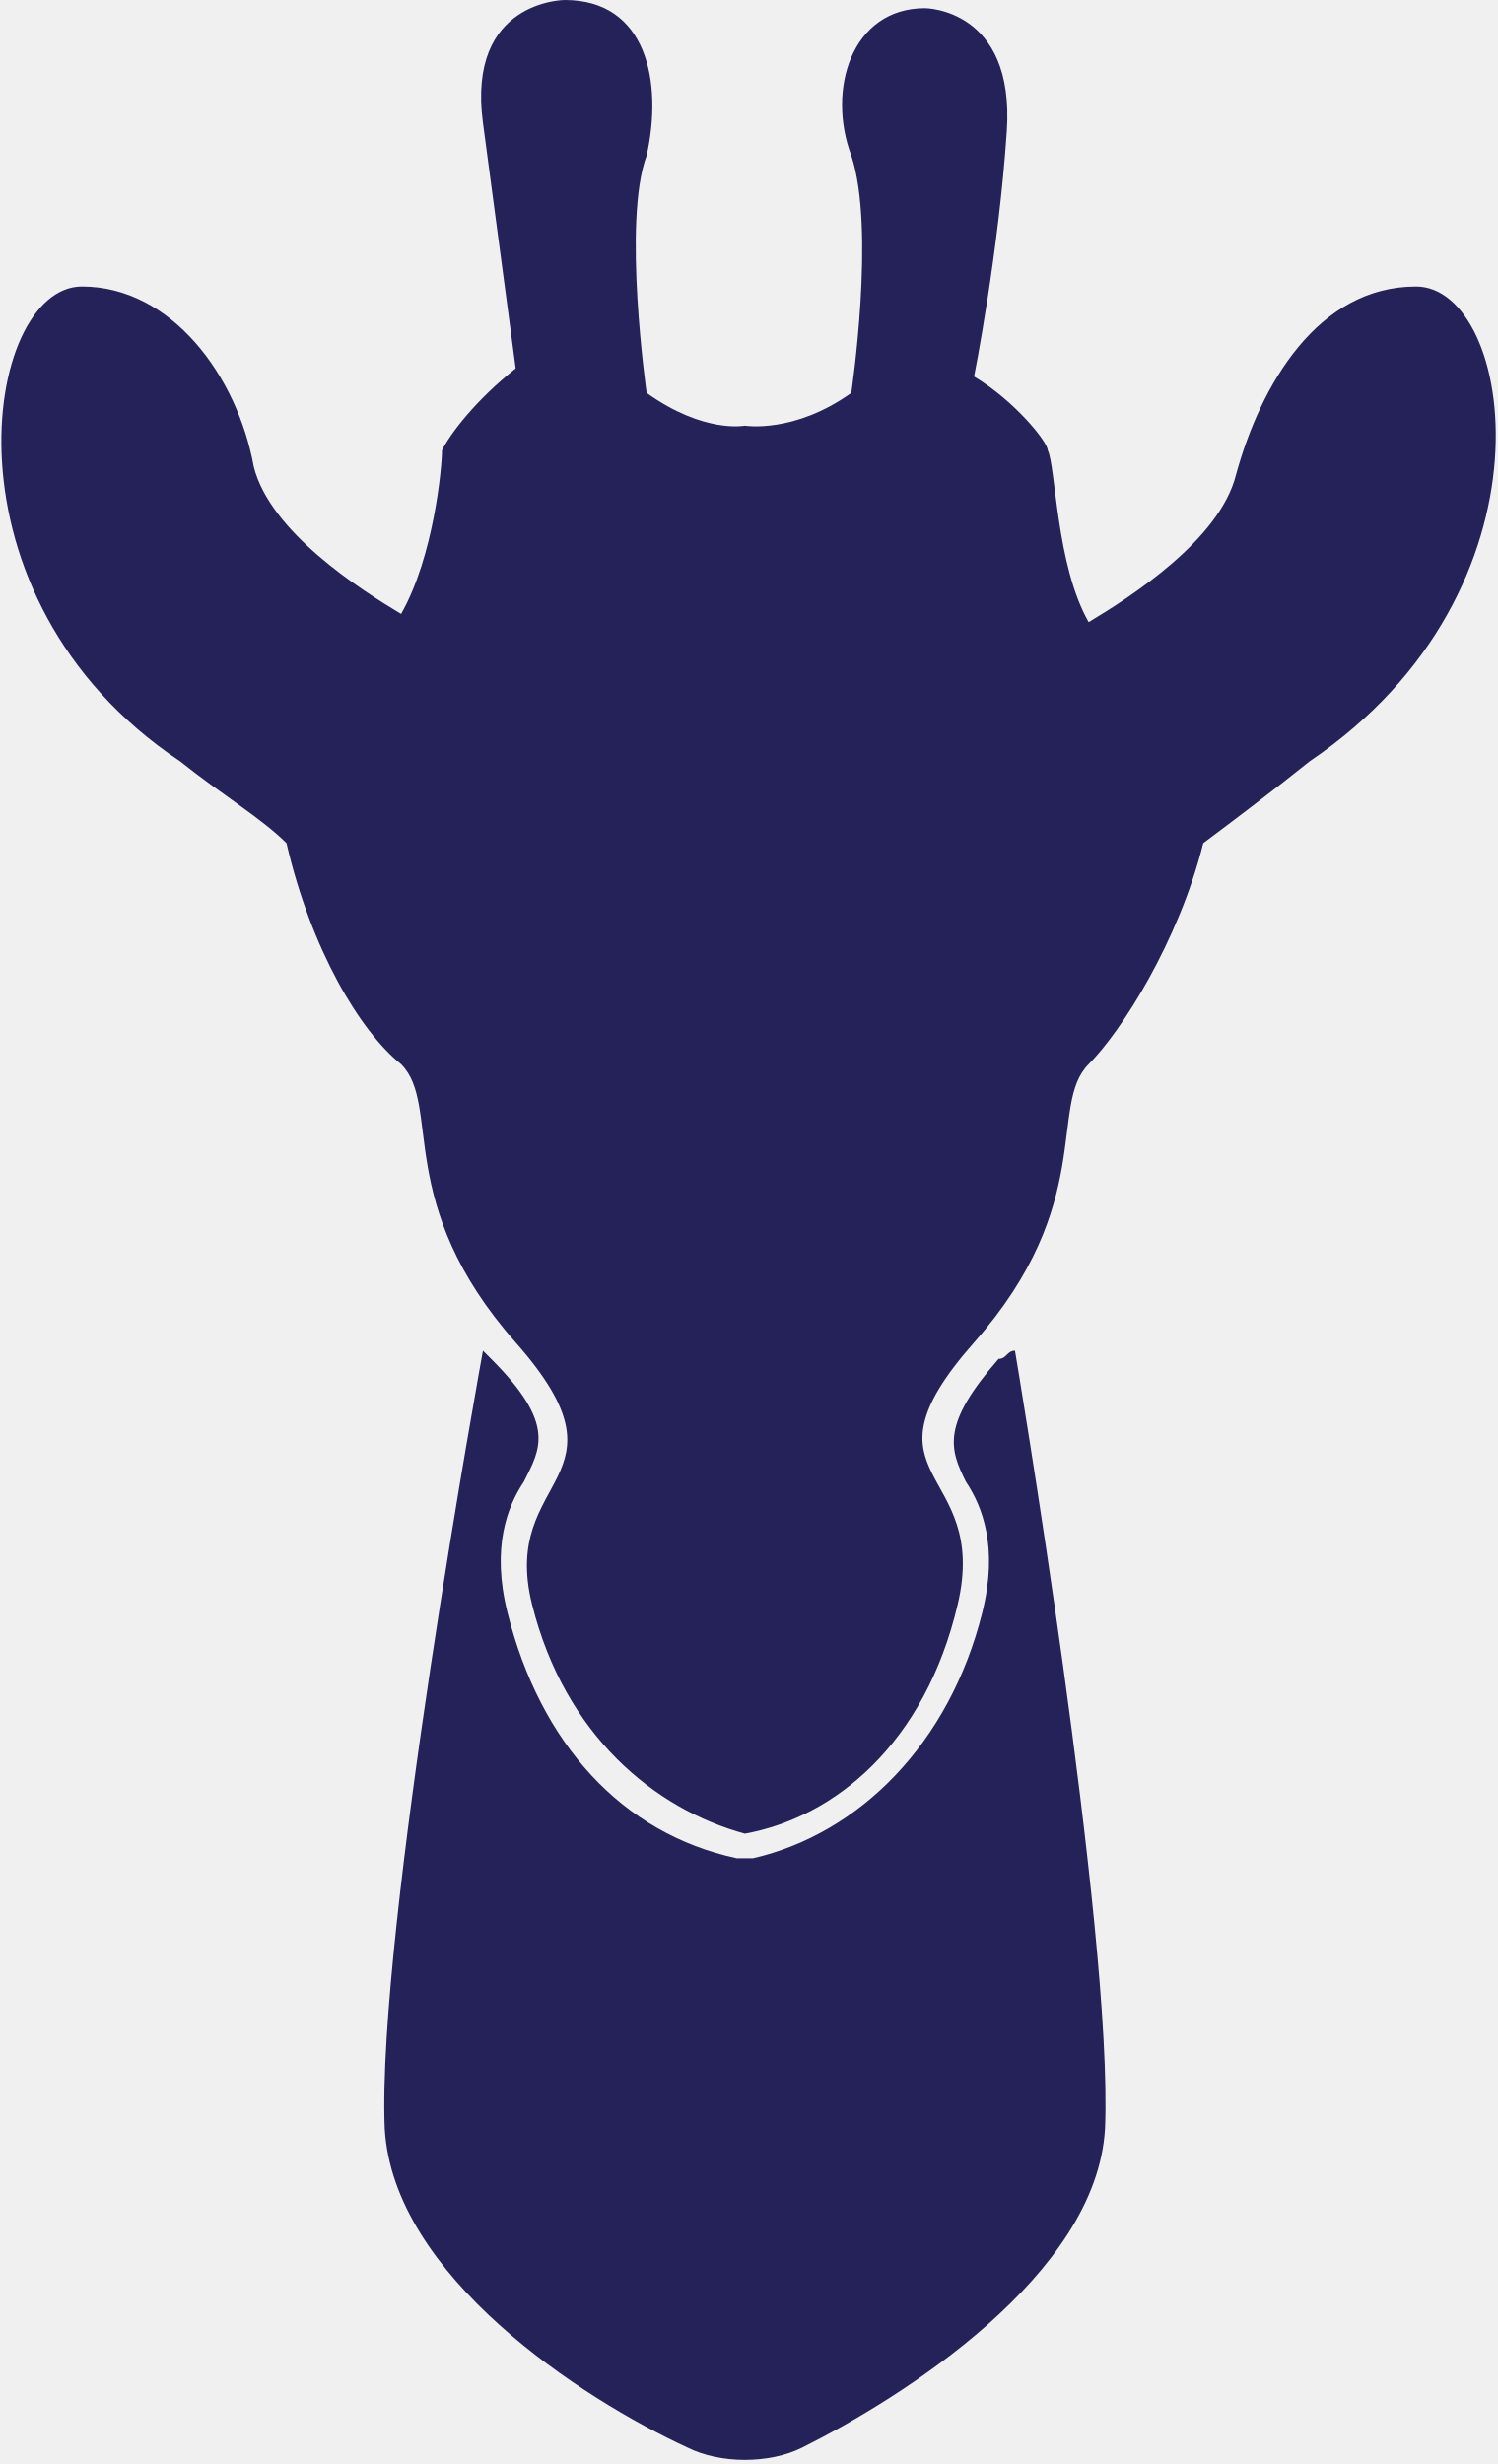
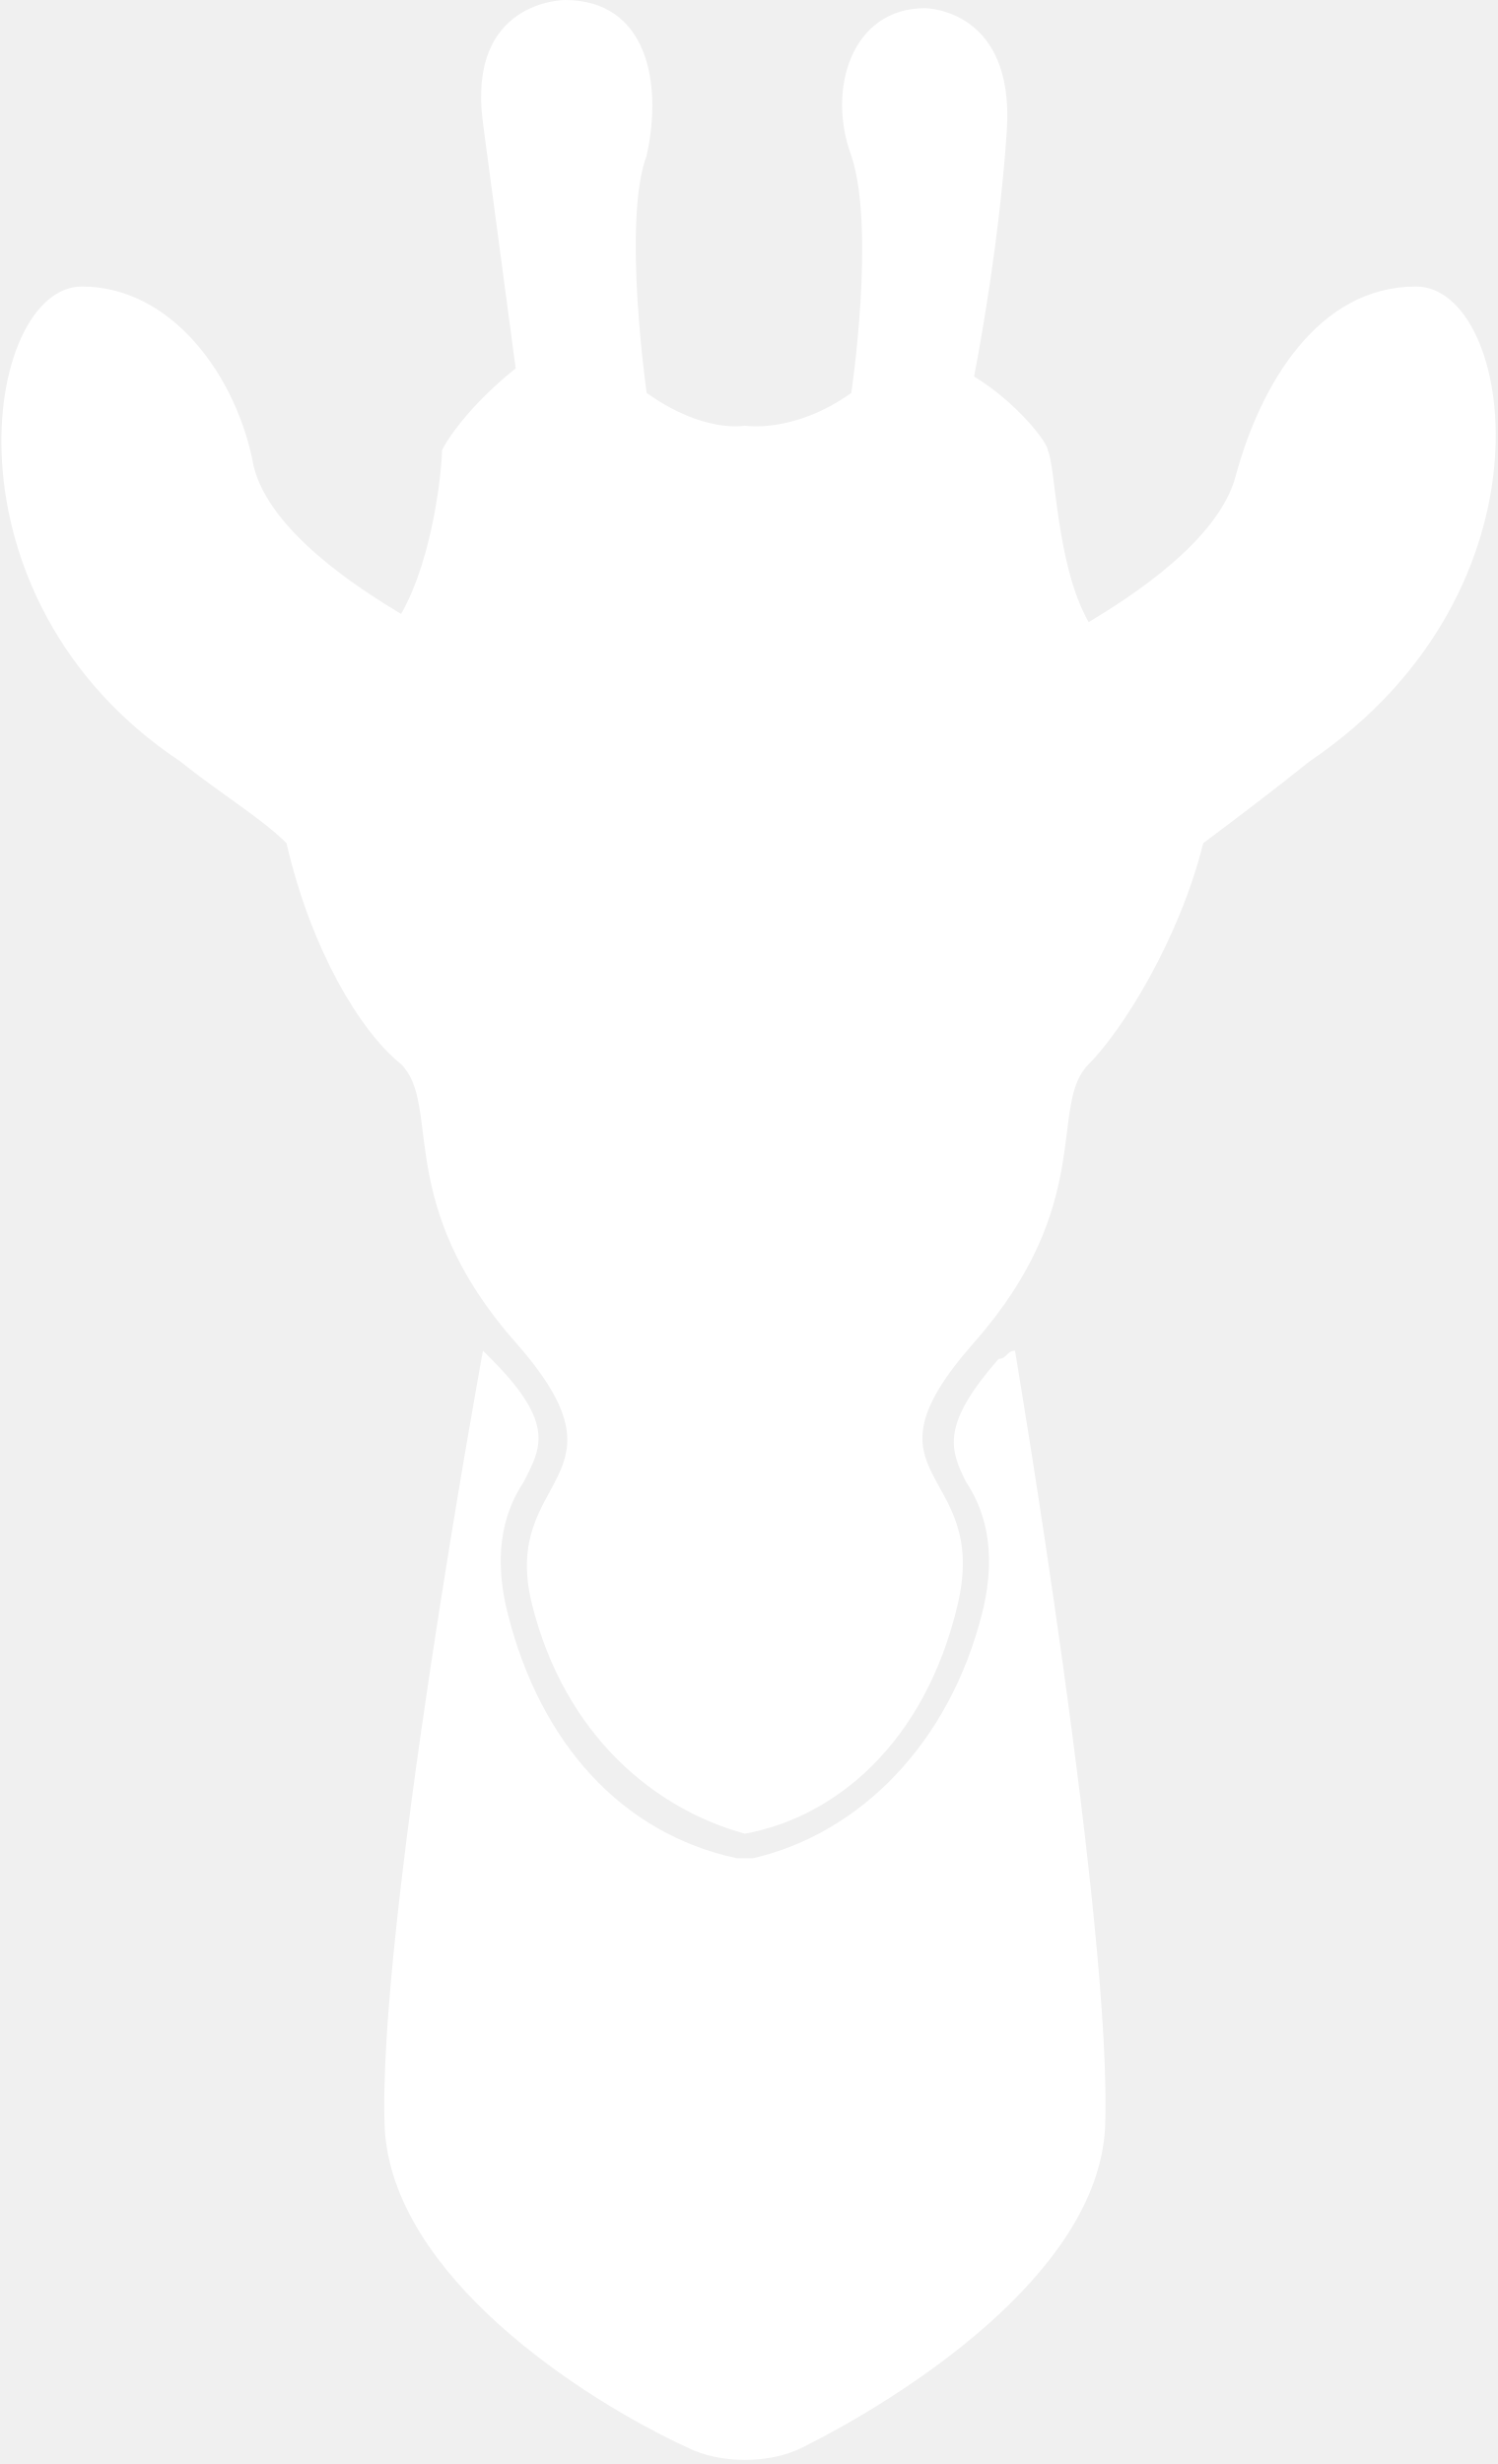
<svg xmlns="http://www.w3.org/2000/svg" version="1.1" id="Calque_1" x="0px" y="0px" viewBox="0 0 18.3 30.1" style="enable-background:new 0 0 18.3 30.1;" xml:space="preserve">
  <style type="text/css">
- 	.st0{fill:#242258;}
+ 	.st0{fill:#FFFFFF;}
</style>
  <g>
-     <path class="st0" d="M17.3,3.5c-1.2,0-1.9,1.2-2.2,2.3c-0.2,0.8-1.3,1.5-1.8,1.8c-0.4-0.7-0.4-1.9-0.5-2.1c0-0.1-0.4-0.6-0.9-0.9   l0,0c0,0,0.3-1.5,0.4-3s-1-1.5-1-1.5c-0.9,0-1.2,1-0.9,1.8c0.3,0.9,0,2.9,0,2.9C9.7,5.3,9.1,5.2,9.1,5.2S8.6,5.3,7.9,4.8   c0,0-0.3-2.1,0-2.9C8.1,1,7.9,0,6.9,0c0,0-1.2,0-1,1.5s0.4,3,0.4,3l0,0C5.8,4.9,5.5,5.3,5.4,5.5C5.4,5.7,5.3,6.8,4.9,7.5   c-0.5-0.3-1.6-1-1.8-1.8C2.9,4.6,2.1,3.5,1,3.5c-1.2,0-1.8,3.8,1.2,5.8c0.5,0.4,1,0.7,1.3,1c0.3,1.3,0.9,2.3,1.4,2.7   c0.5,0.5-0.1,1.7,1.4,3.4c1.5,1.7-0.2,1.6,0.2,3.2s1.5,2.5,2.6,2.8c1.1-0.2,2.2-1.1,2.6-2.8s-1.3-1.5,0.2-3.2   c1.5-1.7,0.9-2.9,1.4-3.4c0.4-0.4,1.1-1.5,1.4-2.7c0.4-0.3,0.8-0.6,1.3-1C19.1,7.2,18.5,3.5,17.3,3.5z" />
-     <path class="st0" d="M12.4,16.5L12.4,16.5c-0.1,0-0.1,0.1-0.2,0.1c-0.7,0.8-0.6,1.1-0.4,1.5c0.2,0.3,0.4,0.8,0.2,1.6   c-0.4,1.6-1.5,2.7-2.8,3l-0.1,0l0,0l0,0l-0.1,0c-1.4-0.3-2.4-1.4-2.8-3c-0.2-0.8,0-1.3,0.2-1.6c0.2-0.4,0.4-0.7-0.4-1.5   c0,0-0.1-0.1-0.1-0.1H5.9c0,0-1.3,7.1-1.2,9.5c0.1,1.8,2.4,3.3,3.7,3.9c0.4,0.2,1,0.2,1.4,0c1.2-0.6,3.6-2.1,3.7-3.9   C13.6,23.6,12.4,16.5,12.4,16.5z" />
+     <path class="st0" d="M17.3,3.5c-1.2,0-1.9,1.2-2.2,2.3c-0.2,0.8-1.3,1.5-1.8,1.8c-0.4-0.7-0.4-1.9-0.5-2.1c0-0.1-0.4-0.6-0.9-0.9   l0,0c0,0,0.3-1.5,0.4-3s-1-1.5-1-1.5c-0.9,0-1.2,1-0.9,1.8c0.3,0.9,0,2.9,0,2.9C9.7,5.3,9.1,5.2,9.1,5.2S8.6,5.3,7.9,4.8   c0,0-0.3-2.1,0-2.9C8.1,1,7.9,0,6.9,0c0,0-1.2,0-1,1.5s0.4,3,0.4,3l0,0c-0.5,0.4-0.8,0.8-0.9,1c0,0.2-0.1,1.3-0.5,2   c-0.5-0.3-1.6-1-1.8-1.8C2.9,4.6,2.1,3.5,1,3.5c-1.2,0-1.8,3.8,1.2,5.8c0.5,0.4,1,0.7,1.3,1c0.3,1.3,0.9,2.3,1.4,2.7   c0.5,0.5-0.1,1.7,1.4,3.4S6.1,18,6.5,19.6s1.5,2.5,2.6,2.8c1.1-0.2,2.2-1.1,2.6-2.8s-1.3-1.5,0.2-3.2s0.9-2.9,1.4-3.4   c0.4-0.4,1.1-1.5,1.4-2.7c0.4-0.3,0.8-0.6,1.3-1C19.1,7.2,18.5,3.5,17.3,3.5z" />
+     <path class="st0" d="M12.4,16.5L12.4,16.5c-0.1,0-0.1,0.1-0.2,0.1c-0.7,0.8-0.6,1.1-0.4,1.5c0.2,0.3,0.4,0.8,0.2,1.6   c-0.4,1.6-1.5,2.7-2.8,3H9.1l0,0l0,0H9c-1.4-0.3-2.4-1.4-2.8-3c-0.2-0.8,0-1.3,0.2-1.6c0.2-0.4,0.4-0.7-0.4-1.5l-0.1-0.1h0   c0,0-1.3,7.1-1.2,9.5c0.1,1.8,2.4,3.3,3.7,3.9c0.4,0.2,1,0.2,1.4,0c1.2-0.6,3.6-2.1,3.7-3.9C13.6,23.6,12.4,16.5,12.4,16.5z" />
  </g>
</svg>
